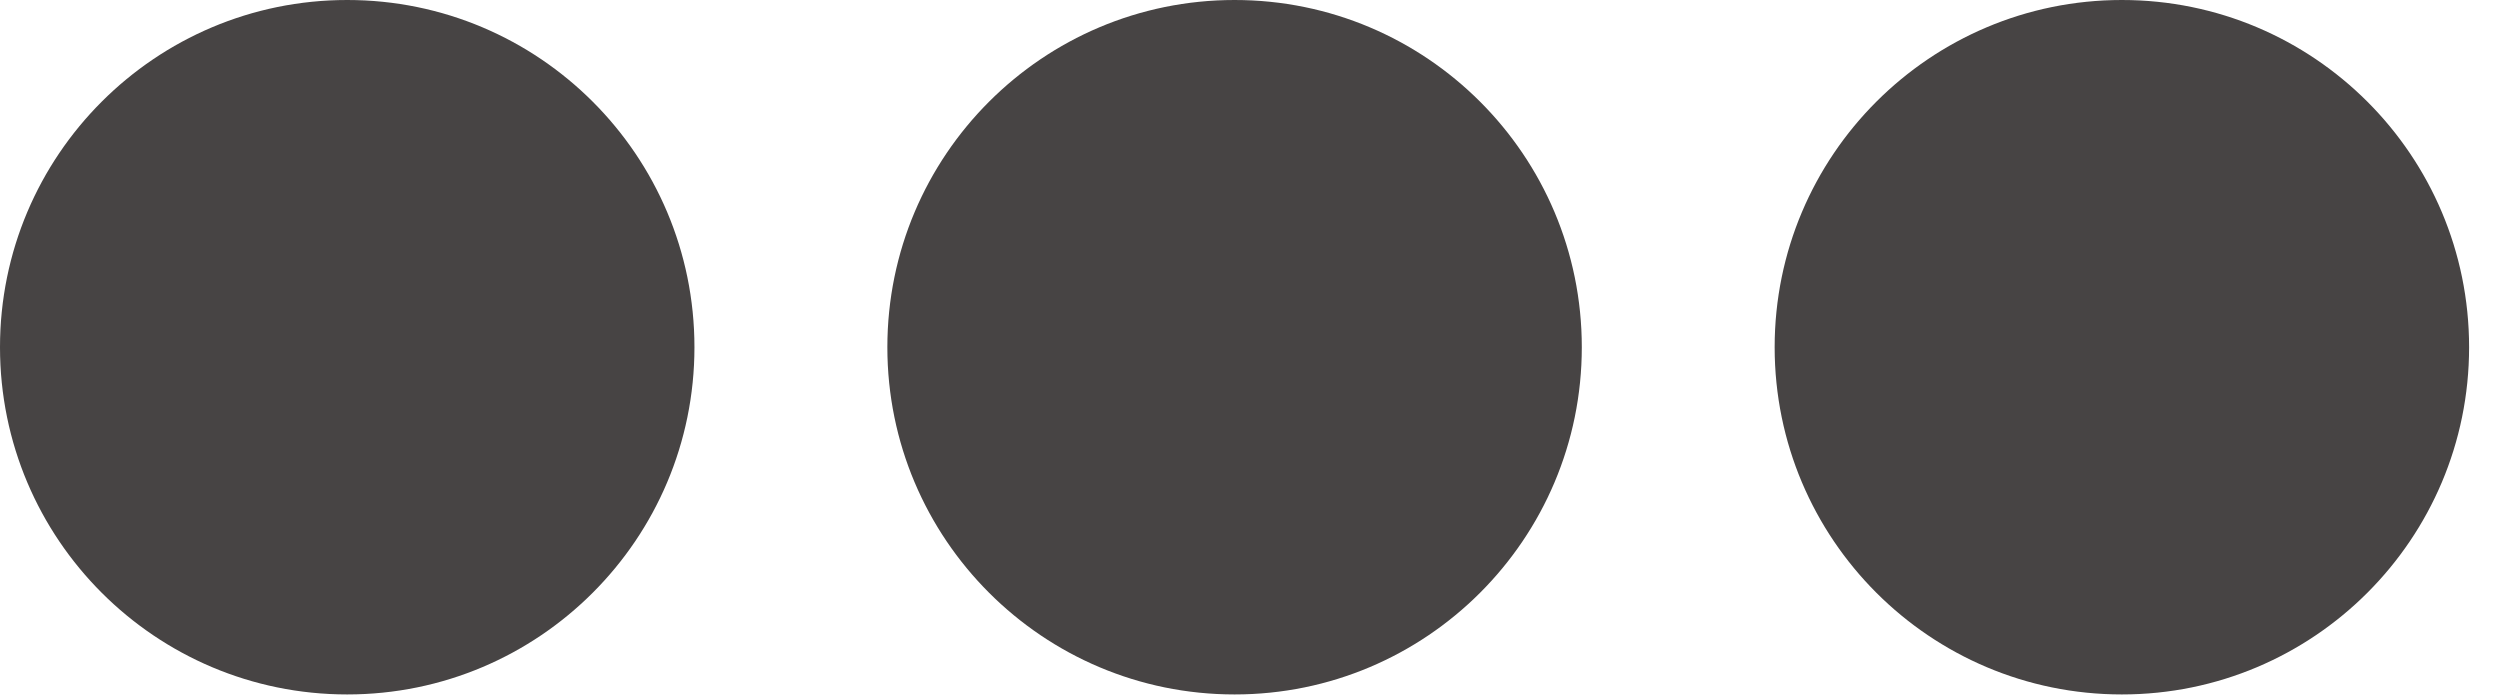
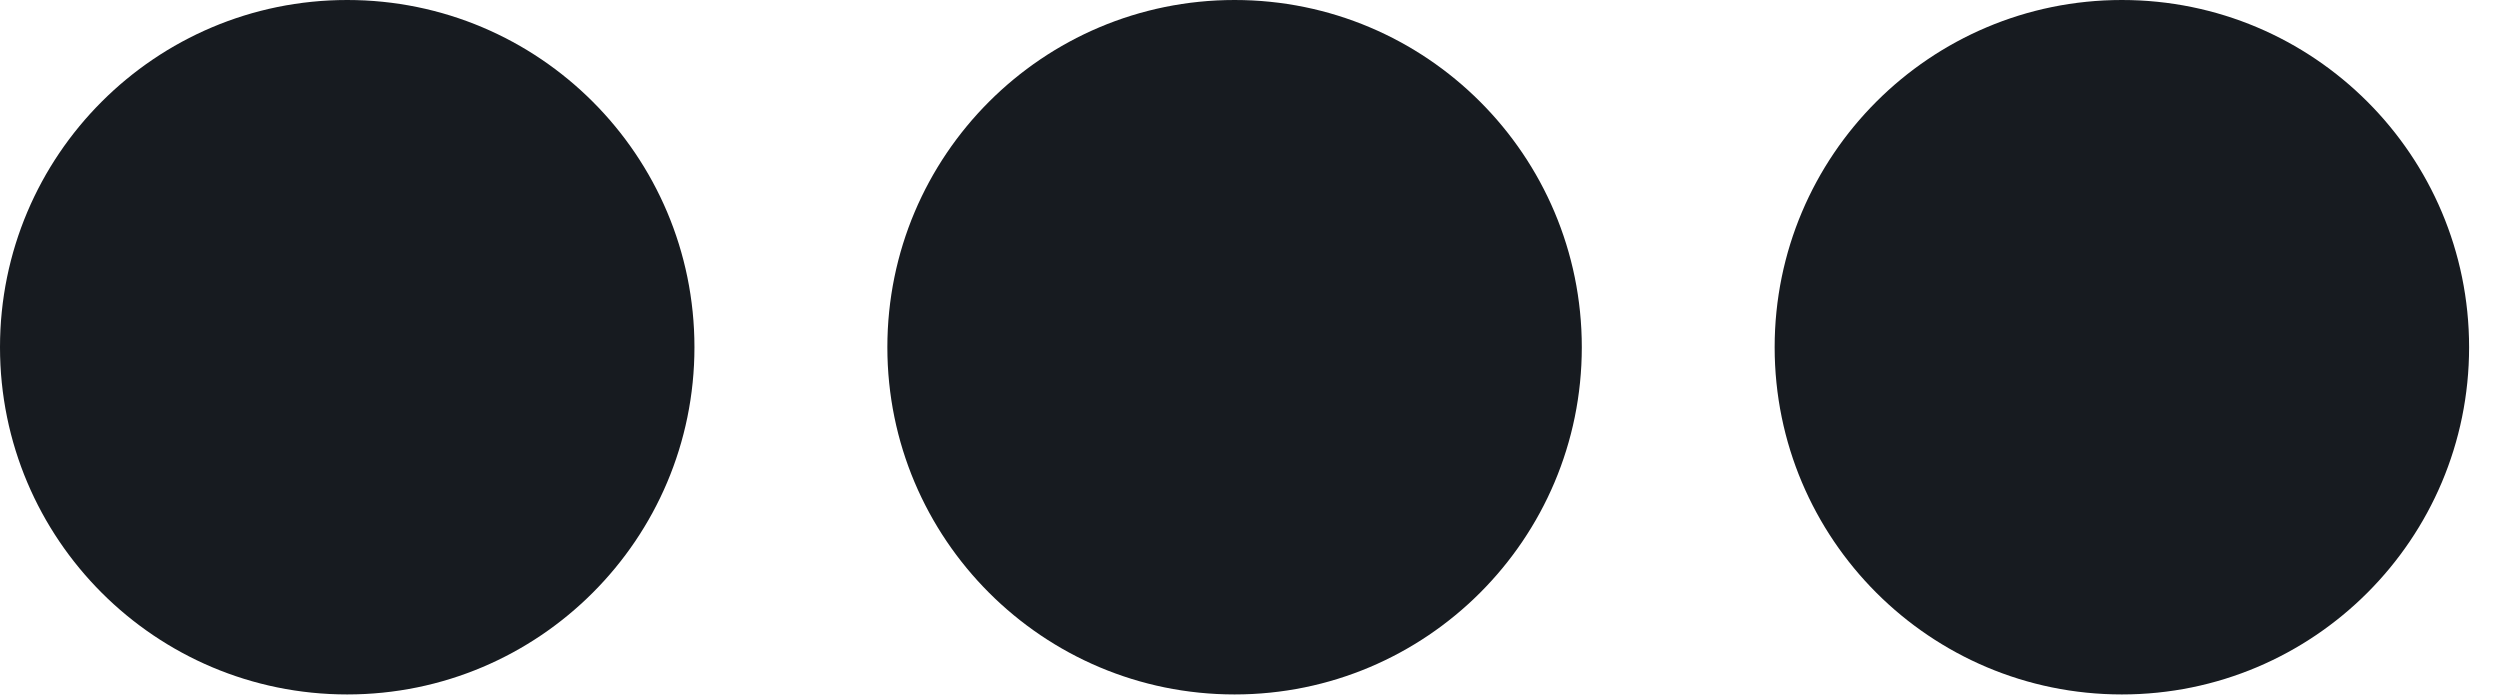
<svg xmlns="http://www.w3.org/2000/svg" width="36" height="10" viewBox="0 0 36 10" fill="none">
-   <circle cx="5" cy="5" r="5" fill="#474444" />
-   <circle cx="17.778" cy="5" r="5" fill="#474444" />
-   <circle cx="30.555" cy="5" r="5" fill="#474444" />
+   <circle cx="5" cy="5" r="5" fill="#171B20" />
+   <circle cx="17.778" cy="5" r="5" fill="#171B20" />
+   <circle cx="30.555" cy="5" r="5" fill="#171B20" />
</svg>
